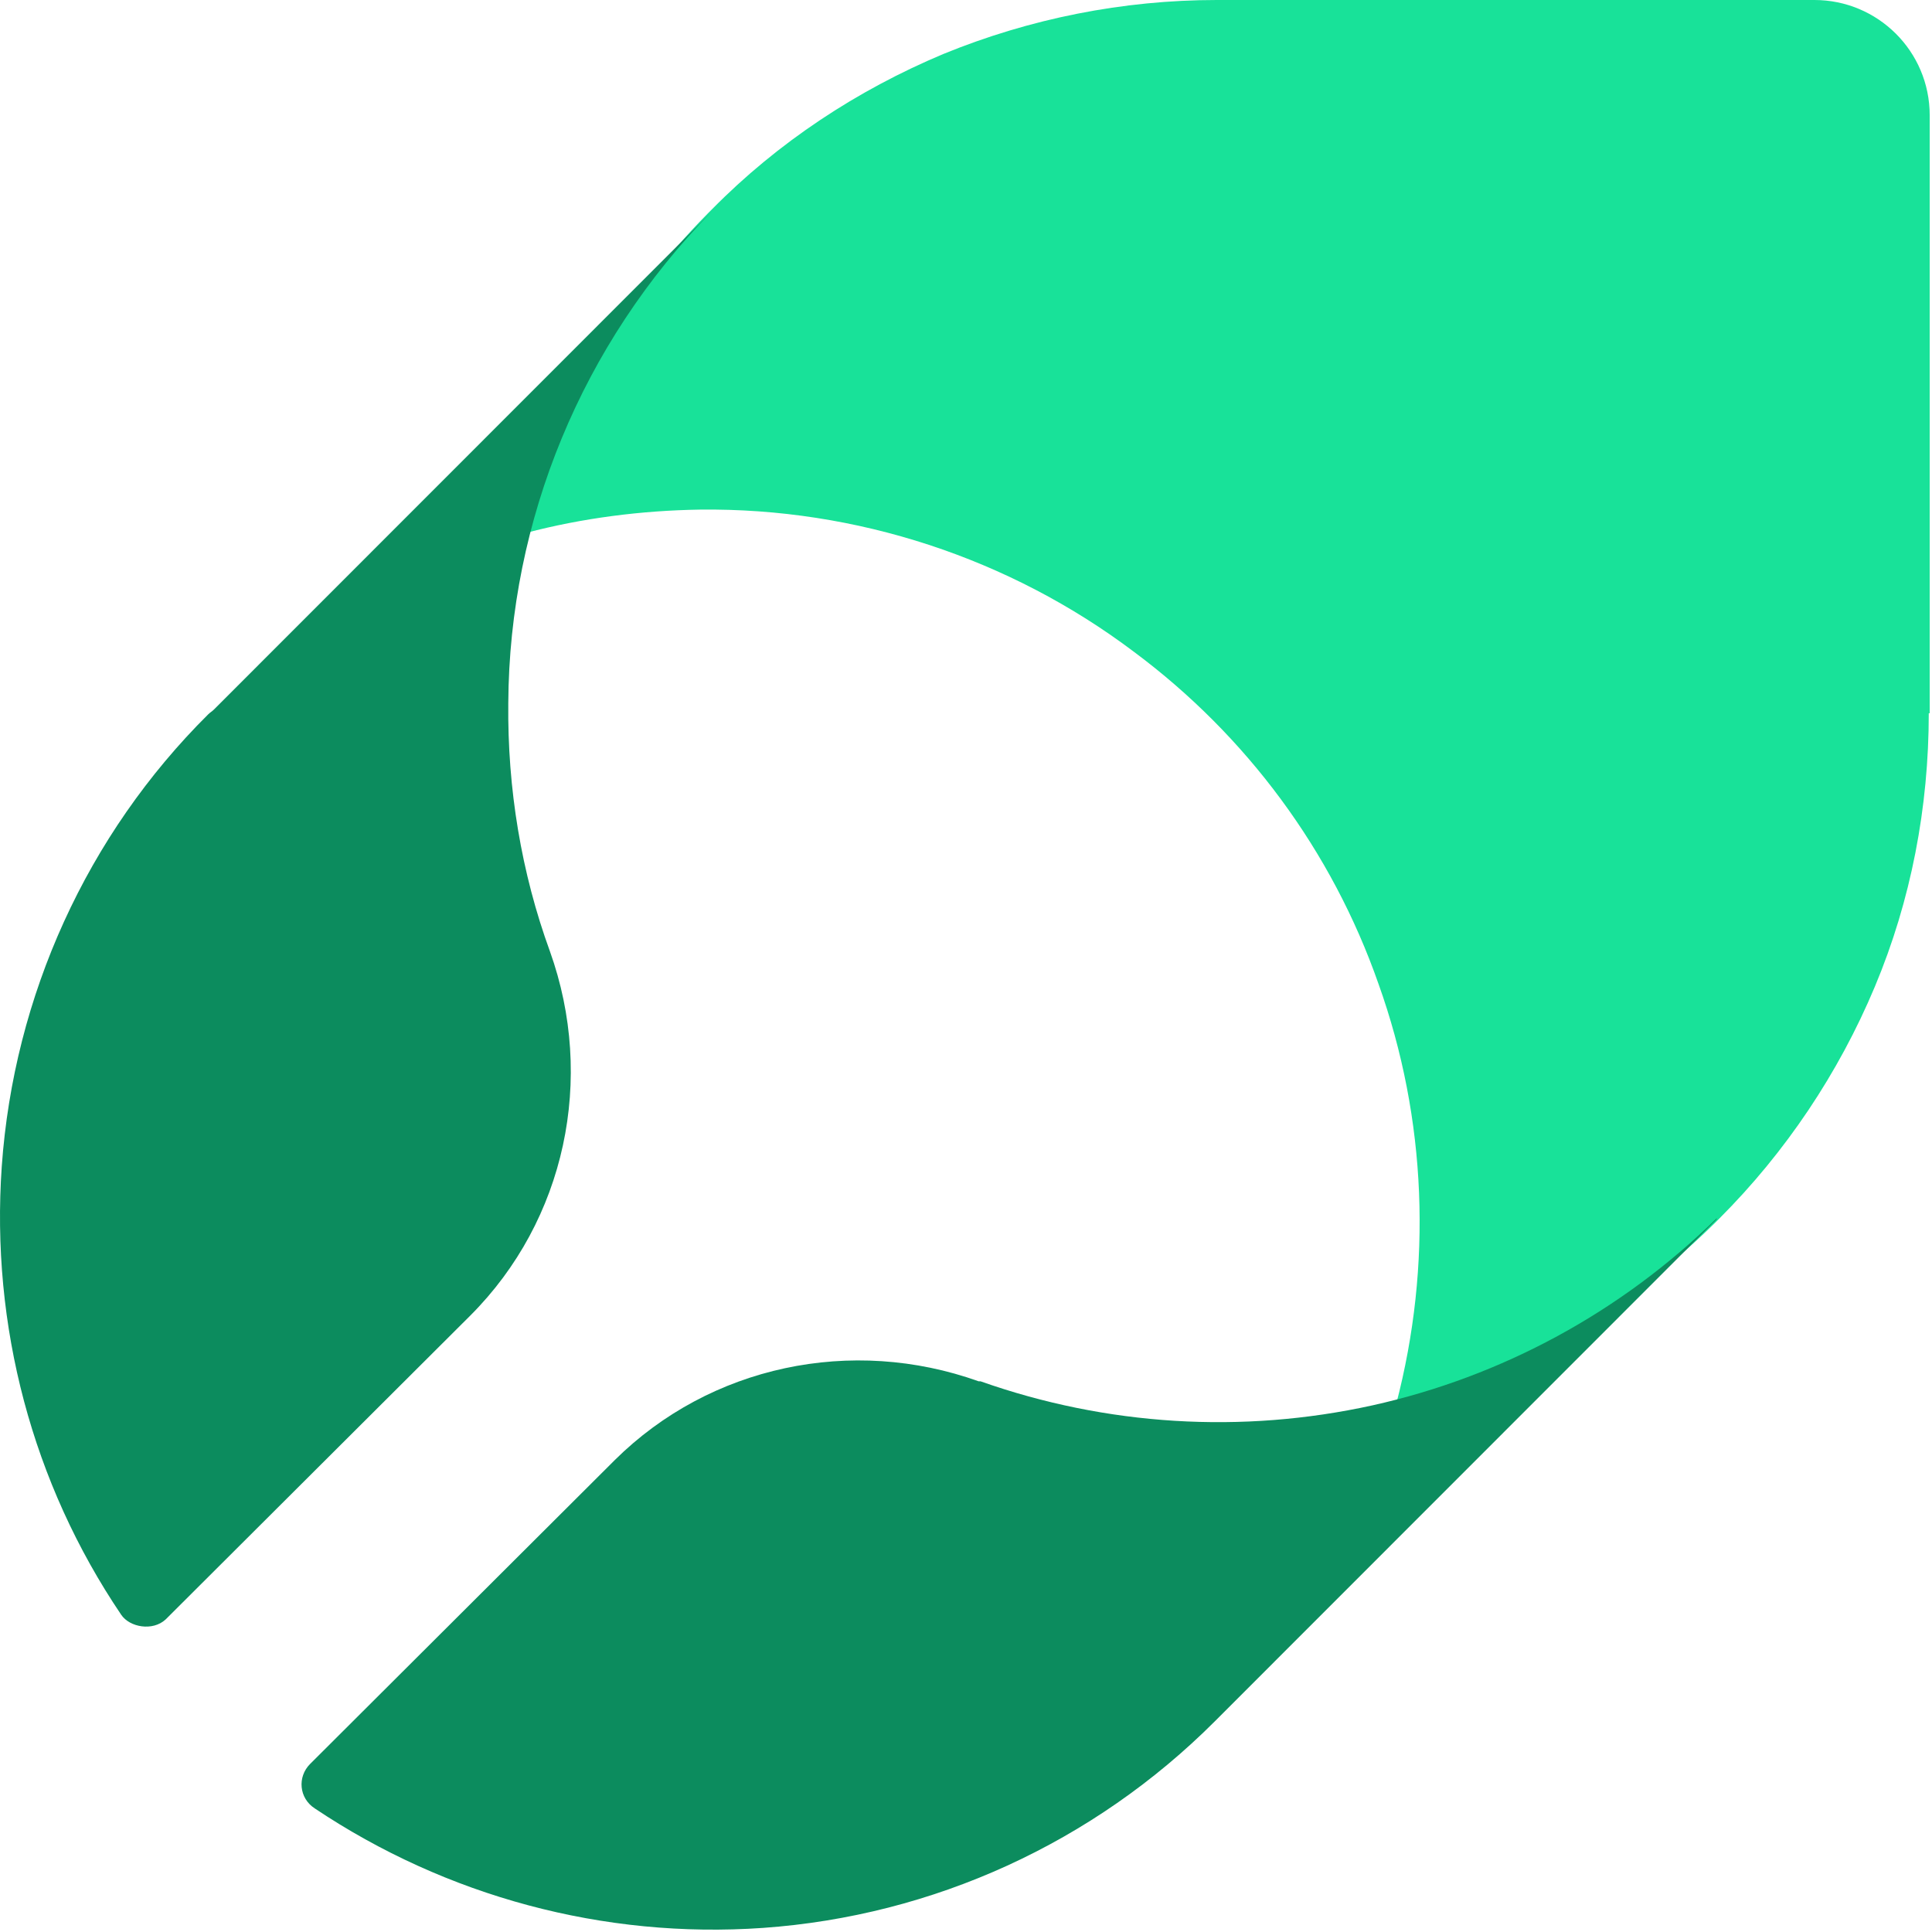
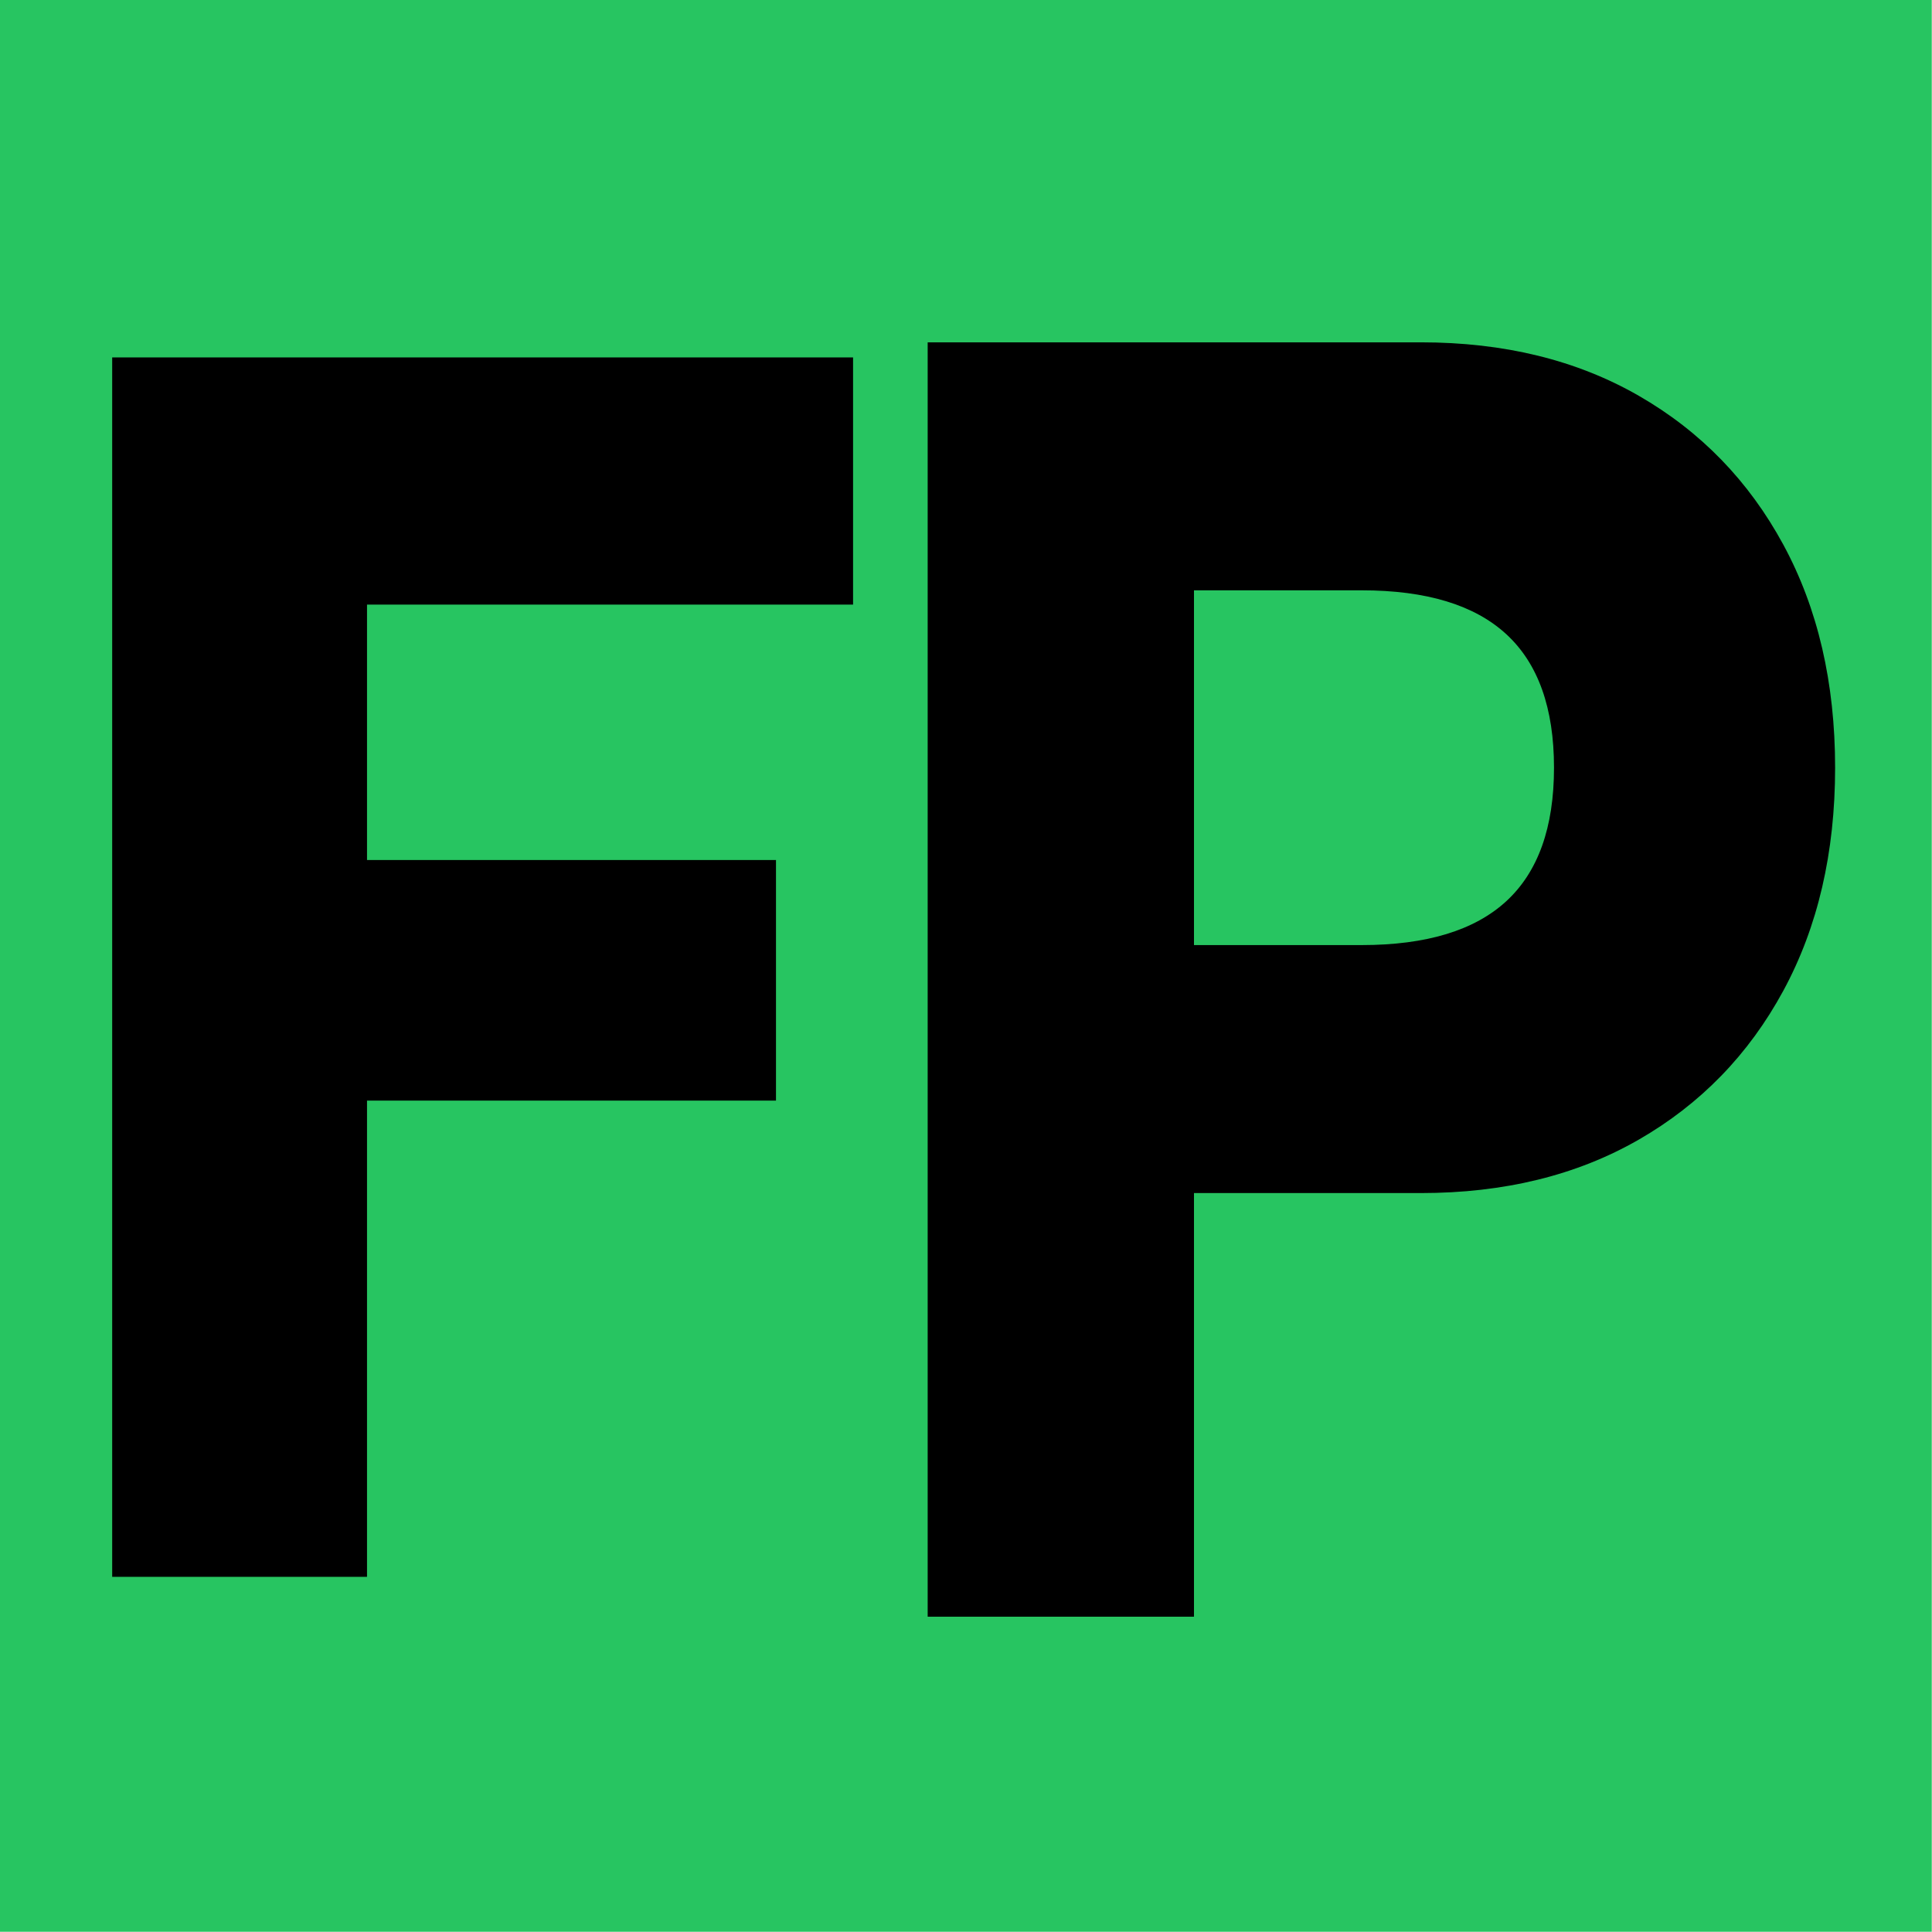
- <svg xmlns="http://www.w3.org/2000/svg" width="502" height="502" viewBox="0 0 502 502" fill="none">
-   <path d="M501.402 185.33V29.962C501.402 13.29 487.876 0 471.453 0H316.156C291.763 0 267.611 4.832 245.15 14.014C222.689 23.438 202.16 36.969 185.012 54.367L183.804 55.575C161.101 78.53 144.92 107.042 136.708 138.454C151.441 134.588 166.656 132.655 181.871 132.413C222.447 131.93 262.298 144.978 294.661 169.383C323.885 191.13 346.104 221.092 358.18 255.645C370.739 290.681 372.188 328.859 362.769 364.862C393.925 356.647 422.666 340.457 445.611 317.744L446.818 316.536C463.966 299.38 477.732 278.841 487.151 256.37C496.571 233.898 501.16 209.735 501.16 185.33H501.402Z" fill="#18E299" />
-   <path d="M132.071 182.706C132.312 135.044 151.32 89.307 184.764 55.125L55.557 184.391C55.076 184.873 54.594 185.113 54.113 185.595C22.593 216.888 3.586 258.774 0.458 303.066C-2.43 344.47 8.397 385.392 31.496 419.575C33.699 422.835 39.677 423.907 43.046 420.778L122.206 341.822C146.989 317.028 154.689 280.198 142.899 247.219C135.44 226.758 131.831 204.852 132.071 182.706Z" fill="#0C8C5E" />
-   <path d="M446.067 316.547C421.284 340.86 390.245 357.71 356.56 365.172C322.634 372.635 287.506 370.468 254.783 358.914C254.783 358.914 254.542 358.914 254.301 358.914C221.338 347.118 184.525 354.821 159.742 379.375L80.581 458.331C77.212 461.701 77.694 467.238 81.784 469.885C115.95 492.754 156.855 503.827 198.24 500.938C242.512 497.809 284.137 478.792 315.656 447.258L316.859 446.054L446.067 316.788V316.547Z" fill="#0C8C5E" />
+ <svg xmlns="http://www.w3.org/2000/svg" width="100%" height="100%" viewBox="0 0 6182 6182" version="1.1" xml:space="preserve" style="fill-rule:evenodd;clip-rule:evenodd;stroke-linejoin:round;stroke-miterlimit:2;">
+   <rect x="0" y="0" width="6181.25" height="6181.25" style="fill:#27c561;" />
+   <path d="M1174.367,1143.671l0,3901.89l-815.387,0l0,-3901.89l815.387,0Zm1555.275,790.924l-2295.163,0l0,-790.924l2295.163,0l-0,790.924Zm-246.629,1587.12l-2068.667,0l0,-769.832l2068.667,0l0,769.832Z" style="fill-rule:nonzero;" />
+   <path d="M3820.504,1095.37l0,4077.805l-852.148,0l0,-4077.805l852.148,0Zm725.904,2722.211l-936.311,0l0,-793.519l746.945,0c206.9,0 361.199,-46.84 462.895,-140.519c101.697,-93.679 152.545,-236.035 152.545,-427.067c0,-191.032 -50.848,-333.388 -152.545,-427.067c-101.697,-93.679 -255.995,-140.519 -462.895,-140.519l-746.945,0l0,-793.519l936.311,0c266.516,0 498.84,56.942 696.973,170.827c198.133,113.885 352.432,272.772 462.895,476.662c110.464,203.89 165.696,441.762 165.696,713.616c0,271.854 -55.232,509.726 -165.696,713.616c-110.464,203.89 -264.762,362.778 -462.895,476.662c-198.133,113.885 -430.458,170.827 -696.973,170.827Z" style="fill-rule:nonzero;" />
</svg>
